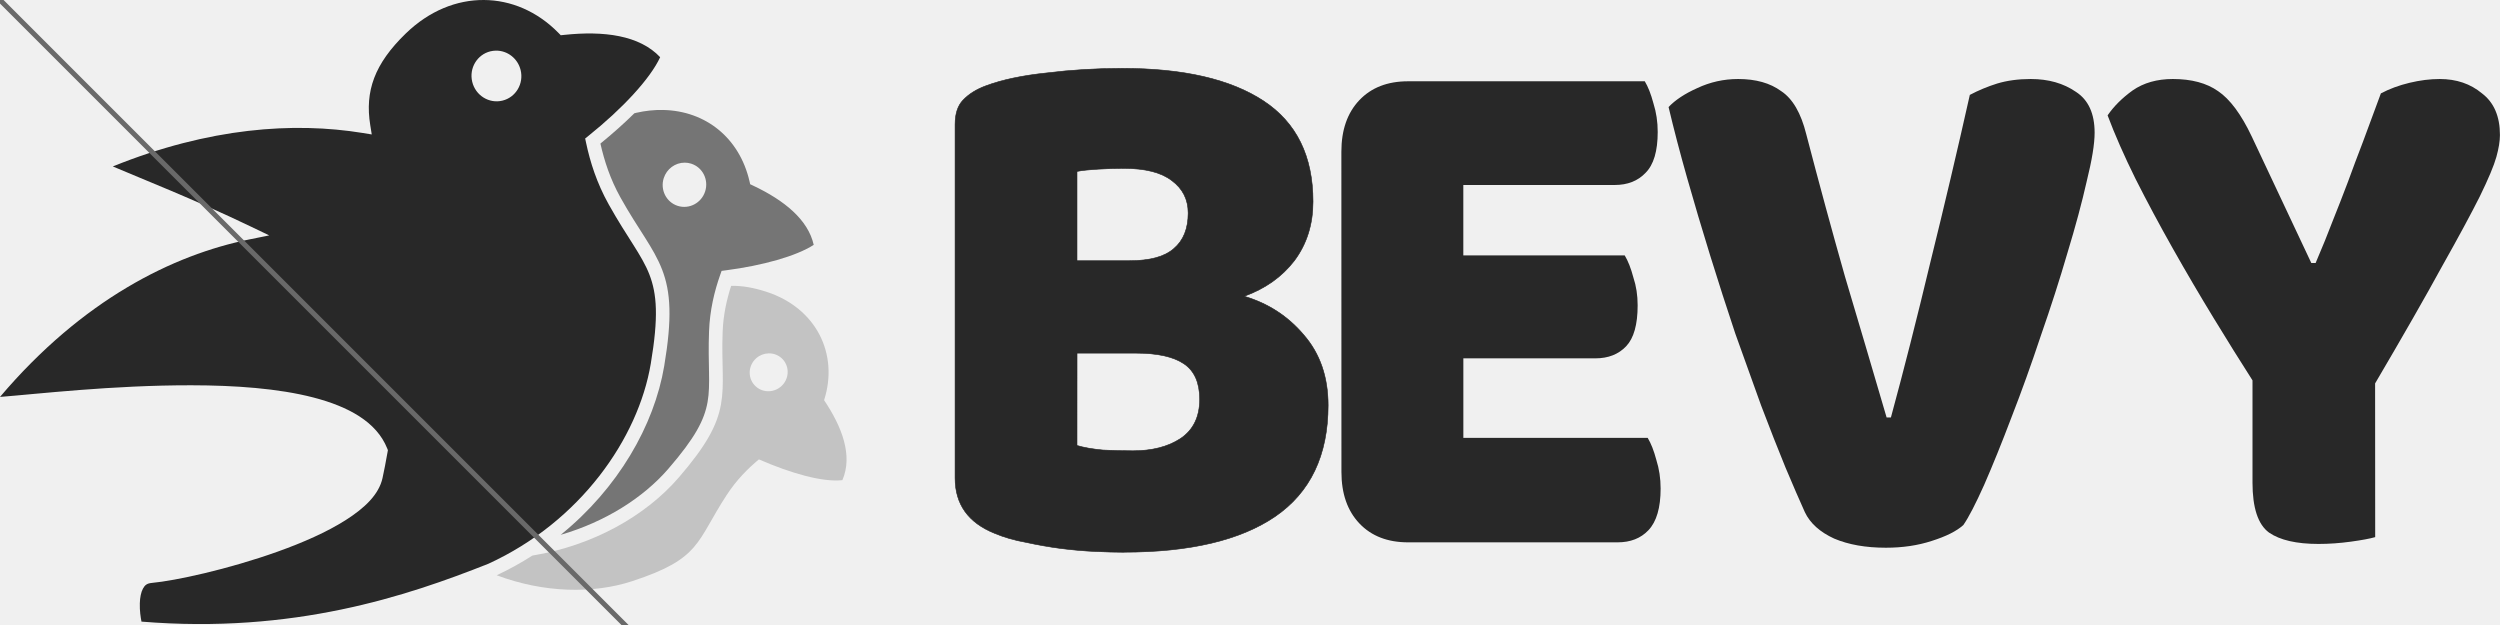
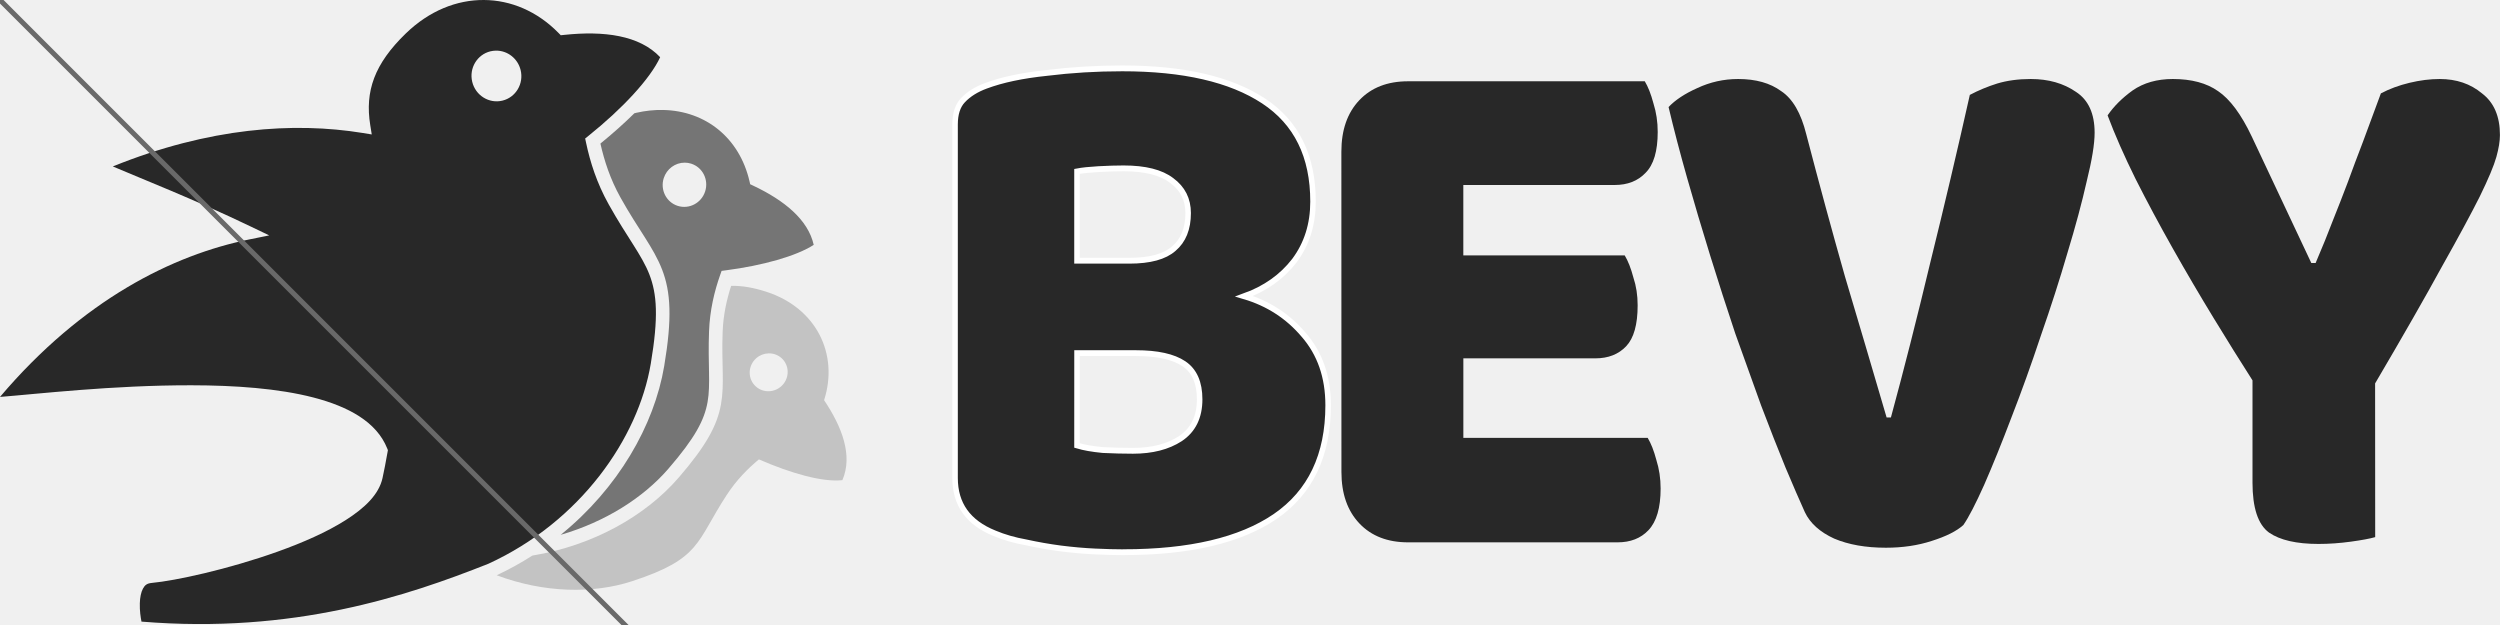
<svg xmlns="http://www.w3.org/2000/svg" id="svg1941" version="1.1" viewBox="0 0 93.706 23.391" height="23.391mm" width="93.706mm">
  <defs id="defs1935" />
  <g transform="translate(-15.83809,-109.1515)" id="layer1">
    <g style="opacity:1;fill:#757575;fill-opacity:1;stroke-width:0.756;stroke-miterlimit:4;stroke-dasharray:none" transform="matrix(0.6386771,0,0,0.6386771,-336.2912,-147.5184)" id="g1911-8-3-9-3">
      <g id="g1121-3-8-8-2-8-7-1-2-8-3-9-6" style="fill:#929292;fill-opacity:1" transform="matrix(-0.4042672,-0.1743825,-0.1743825,0.4042672,678.7761,389.8476)">
        <path transform="matrix(-0.551804,-0.2380231,-0.2380231,0.551804,1946.732,-620.612)" d="m 2246.031,2340.191 v 0 c -0.016,3e-4 -0.031,0 -0.047,0 -0.98,3.067 -1.739,6.4 -1.883,10.195 -0.271,7.126 0.453,11.464 -0.367,16.08 -0.82,4.616 -3.245,9.161 -9.414,16.287 -7.342,8.482 -18.979,15.045 -32.42,17.264 -2.502,1.597 -5.142,3.061 -7.92,4.363 10.462,3.938 21.402,4.153 30.076,1.307 15.279,-5.014 14.096,-8.616 20.943,-19.107 2.157,-3.305 4.647,-5.828 7.148,-7.9 7.125,3.107 14.143,5.101 18.516,4.607 2.351,-5.45 -0.057,-11.771 -4.059,-17.746 3.282,-10.196 -1.699,-20.406 -12.73,-24.016 -2.877,-0.942 -5.463,-1.384 -7.844,-1.338 z m 8.275,14.971 a 4.167,4.245 48.68 0 1 3.197,1.397 4.167,4.245 48.68 0 1 -0.438,5.934 4.167,4.245 48.68 0 1 -5.939,-0.326 4.167,4.245 48.68 0 1 0.438,-5.934 4.167,4.245 48.68 0 1 2.742,-1.07 z m -68.375,45.379 c 0.127,0.075 0.257,0.141 0.385,0.215 0.131,-0.049 0.264,-0.101 0.395,-0.15 -0.26,-0.023 -0.519,-0.039 -0.779,-0.064 z" style="fill:#c3c3c3;fill-opacity:1;stroke:none;stroke-width:0.56px;stroke-linecap:butt;stroke-linejoin:miter;stroke-opacity:1" id="path819-1-94-5-3-1-9-6-4-90-0-8-9-5-8-6-1" />
      </g>
    </g>
    <g style="opacity:1;fill:#282828;fill-opacity:1;stroke:none;stroke-width:0.756;stroke-miterlimit:4;stroke-dasharray:none;stroke-opacity:1" transform="matrix(-0.289957,0.2343288,0.2343288,0.289957,41.47955,36.94942)" id="g1051-1-2-0-8-6-0-8-1-5-6-9-6">
      <g style="opacity:1;fill:#282828;fill-opacity:1" transform="matrix(-0.3525408,0.2849059,0.2849059,0.3525408,477.11,-1021.767)" id="g3029-3">
        <path transform="translate(5.0092774e-5,-757.8763)" d="m 2191.146,2276.783 c -5.973,-0.035 -12.098,2.348 -17.361,7.459 -6.913,6.713 -9.06,12.755 -7.848,20.295 l 0.332,2.068 -2.066,-0.336 c -15.188,-2.461 -33.985,-1.218 -55.371,7.434 6.287,2.695 17.826,7.193 30.631,13.342 l 4.061,1.951 -4.414,0.894 c -16.909,3.427 -36.973,13.328 -55.299,34.934 8.198,-0.637 24.953,-2.609 42.428,-2.582 9.714,0.015 19.287,0.687 27.086,2.709 7.799,2.022 14.026,5.435 16.367,11.285 l 0.16,0.4 -0.076,0.424 c -0.384,2.183 -0.761,4.149 -1.117,5.76 -0.816,3.694 -4.01,6.682 -8.195,9.342 -4.186,2.66 -9.496,4.985 -15.014,6.961 -11.035,3.952 -22.78,6.477 -27.965,6.959 -1.102,0.102 -1.542,0.498 -1.967,1.27 -0.425,0.771 -0.659,1.982 -0.693,3.25 -0.046,1.693 0.181,3.104 0.367,4.062 33.749,2.767 58.847,-5.651 76.959,-12.838 20.351,-9.331 33.213,-27.758 36.006,-44.348 1.75,-10.395 1.375,-15.489 -0.312,-19.828 -1.687,-4.339 -4.922,-8.191 -9.025,-15.549 -2.637,-4.728 -4.108,-9.367 -5.02,-13.688 l -0.193,-0.91 0.727,-0.582 c 7.54,-6.045 13.681,-12.644 15.91,-17.449 -4.574,-4.865 -12.479,-5.893 -21.322,-4.947 l -0.727,0.076 -0.512,-0.521 c -4.713,-4.801 -10.562,-7.261 -16.535,-7.297 z m 2.648,11.232 a 5.629,5.524 76.403 0 1 5.502,4.322 5.629,5.524 76.403 0 1 -4.047,6.769 5.629,5.524 76.403 0 1 -6.693,-4.172 5.629,5.524 76.403 0 1 4.047,-6.769 5.629,5.524 76.403 0 1 1.191,-0.15 z" style="color:#000000;font-style:normal;font-variant:normal;font-weight:normal;font-stretch:normal;font-size:medium;line-height:normal;font-family:sans-serif;font-variant-ligatures:normal;font-variant-position:normal;font-variant-caps:normal;font-variant-numeric:normal;font-variant-alternates:normal;font-variant-east-asian:normal;font-feature-settings:normal;font-variation-settings:normal;text-indent:0;text-align:start;text-decoration:none;text-decoration-line:none;text-decoration-style:solid;text-decoration-color:#000000;letter-spacing:normal;word-spacing:normal;text-transform:none;writing-mode:lr-tb;direction:ltr;text-orientation:mixed;dominant-baseline:auto;baseline-shift:baseline;text-anchor:start;white-space:normal;shape-padding:0;shape-margin:0;inline-size:0;clip-rule:nonzero;display:inline;overflow:visible;visibility:visible;isolation:auto;mix-blend-mode:normal;color-interpolation:sRGB;color-interpolation-filters:linearRGB;solid-color:#000000;solid-opacity:1;vector-effect:none;fill:#282828;fill-opacity:1;fill-rule:nonzero;stroke:none;stroke-width:3.024;stroke-linecap:butt;stroke-linejoin:miter;stroke-miterlimit:4;stroke-dasharray:none;stroke-dashoffset:0;stroke-opacity:1;color-rendering:auto;image-rendering:auto;shape-rendering:auto;text-rendering:auto;enable-background:accumulate;stop-color:#000000;stop-opacity:1" id="path3031-2" />
      </g>
    </g>
    <g transform="matrix(-0.3225918,0.04314193,0.04314193,0.3225918,94.63531,65.32372)" id="g1051-1-1-8-8-4-9-4-0-4-6-4-7-6" style="opacity:1;fill:#353535;fill-opacity:1;stroke-width:0.756;stroke-miterlimit:4;stroke-dasharray:none">
      <g transform="translate(-20.24458,-6.120921)" id="g1129-5-9-8-0-7-2-7-3-8-61-1">
        <g transform="translate(61.54776,-5.672668)" id="g1344-1-3-9-3-8-8-8-3-5">
          <g style="fill:#757575;fill-opacity:1" id="g1121-7-7-2-3-3-7-4-5-8-2-5">
            <g style="opacity:1" transform="matrix(-0.514626,0.06882369,0.06882369,0.514626,1184.364,-811.9091)" id="g3006-4">
              <path transform="translate(1.2499985e-4,-757.8763)" d="m 2230.894,2301.174 c -1.911,-0.039 -3.912,0.162 -5.979,0.633 -0.139,0.032 -0.261,0.071 -0.398,0.104 -2.274,2.248 -4.813,4.505 -7.529,6.717 0.875,3.86 2.174,7.883 4.471,12.002 3.987,7.149 7.274,10.966 9.203,15.926 1.929,4.96 2.264,10.794 0.475,21.424 -2.218,13.178 -10.24,27.132 -22.959,37.434 9.872,-2.879 18.287,-8.191 23.858,-14.627 6.013,-6.946 8.019,-10.876 8.723,-14.836 0.704,-3.96 0.044,-8.3 0.324,-15.664 0.18,-4.745 1.191,-8.896 2.477,-12.545 l 0.309,-0.875 0.922,-0.121 c 8.228,-1.067 15.665,-3.167 19.51,-5.648 -1.235,-5.552 -6.481,-9.86 -13.428,-13.135 l -0.662,-0.312 -0.166,-0.713 c -2.203,-9.461 -9.591,-15.563 -19.148,-15.762 z m 4.783,11.686 a 4.823,4.914 17.729 0 1 1.447,0.225 4.823,4.914 17.729 0 1 3.098,6.148 4.823,4.914 17.729 0 1 -6.09,3.213 4.823,4.914 17.729 0 1 -3.098,-6.148 4.823,4.914 17.729 0 1 4.643,-3.438 z" style="color:#000000;font-style:normal;font-variant:normal;font-weight:normal;font-stretch:normal;font-size:medium;line-height:normal;font-family:sans-serif;font-variant-ligatures:normal;font-variant-position:normal;font-variant-caps:normal;font-variant-numeric:normal;font-variant-alternates:normal;font-variant-east-asian:normal;font-feature-settings:normal;font-variation-settings:normal;text-indent:0;text-align:start;text-decoration:none;text-decoration-line:none;text-decoration-style:solid;text-decoration-color:#000000;letter-spacing:normal;word-spacing:normal;text-transform:none;writing-mode:lr-tb;direction:ltr;text-orientation:mixed;dominant-baseline:auto;baseline-shift:baseline;text-anchor:start;white-space:normal;shape-padding:0;shape-margin:0;inline-size:0;clip-rule:nonzero;display:inline;overflow:visible;visibility:visible;isolation:auto;mix-blend-mode:normal;color-interpolation:sRGB;color-interpolation-filters:linearRGB;solid-color:#000000;solid-opacity:1;vector-effect:none;fill:#757575;fill-opacity:1;fill-rule:nonzero;stroke:none;stroke-width:3.024;stroke-linecap:butt;stroke-linejoin:miter;stroke-miterlimit:4;stroke-dasharray:none;stroke-dashoffset:0;stroke-opacity:1;color-rendering:auto;image-rendering:auto;shape-rendering:auto;text-rendering:auto;enable-background:accumulate;stop-color:#000000;stop-opacity:1" id="path3008-7" />
            </g>
          </g>
        </g>
      </g>
    </g>
    <g id="text1778-3-6-3-9-3-6-4-0-9-5" style="font-style:normal;font-weight:normal;font-size:10.301px;line-height:1.25;font-family:sans-serif;letter-spacing:0px;word-spacing:0px;opacity:1;fill:#282828;fill-opacity:1;stroke:none;stroke-width:0.258;stroke-miterlimit:4;stroke-dasharray:none" transform="matrix(1.091397,0,0,1.152116,-39.18187,-107.1797)" aria-label="BEVY">
      <path id="path1940-83-0-6-3-1-1-8-3-1-6" style="font-style:normal;font-variant:normal;font-weight:normal;font-stretch:normal;font-size:21.975px;font-family:'Baloo Bhaijaan';-inkscape-font-specification:'Baloo Bhaijaan, Normal';font-variant-ligatures:normal;font-variant-caps:normal;font-variant-numeric:normal;font-feature-settings:normal;text-align:start;writing-mode:lr-tb;text-anchor:start;fill:#282828;fill-opacity:1;stroke-width:0.289" d="m 87.4,202.262 q 0.345,0.099 0.887,0.148 0.542,0.025 1.035,0.025 0.985,0 1.626,-0.394 0.665,-0.419 0.665,-1.281 0,-0.813 -0.542,-1.158 -0.542,-0.345 -1.65,-0.345 h -2.02 z m 0,-6.011 h 1.798 q 1.059,0 1.527,-0.394 0.493,-0.394 0.493,-1.158 0,-0.665 -0.567,-1.059 -0.542,-0.394 -1.65,-0.394 -0.37,0 -0.862,0.025 -0.468,0.025 -0.739,0.074 z m 1.601,9.484 q -0.419,0 -0.985,-0.025 -0.567,-0.025 -1.182,-0.099 -0.591,-0.074 -1.182,-0.197 -0.591,-0.099 -1.084,-0.296 -1.355,-0.517 -1.355,-1.798 v -11.504 q 0,-0.517 0.271,-0.788 0.296,-0.296 0.788,-0.468 0.838,-0.296 2.094,-0.419 1.256,-0.148 2.587,-0.148 3.153,0 4.853,1.059 1.7,1.059 1.7,3.276 0,1.109 -0.64,1.921 -0.64,0.788 -1.724,1.158 1.232,0.345 2.045,1.256 0.838,0.911 0.838,2.291 0,2.439 -1.823,3.621 -1.798,1.158 -5.198,1.158 z" />
-       <path d="m 87.4,202.262 q 0.345,0.099 0.887,0.148 0.542,0.025 1.035,0.025 0.985,0 1.626,-0.394 0.665,-0.419 0.665,-1.281 0,-0.813 -0.542,-1.158 -0.542,-0.345 -1.65,-0.345 h -2.02 z m 0,-6.011 h 1.798 q 1.059,0 1.527,-0.394 0.493,-0.394 0.493,-1.158 0,-0.665 -0.567,-1.059 -0.542,-0.394 -1.65,-0.394 -0.37,0 -0.862,0.025 -0.468,0.025 -0.739,0.074 z m 1.601,9.484 q -0.419,0 -0.985,-0.025 -0.567,-0.025 -1.182,-0.099 -0.591,-0.074 -1.182,-0.197 -0.591,-0.099 -1.084,-0.296 -1.355,-0.517 -1.355,-1.798 v -11.504 q 0,-0.517 0.271,-0.788 0.296,-0.296 0.788,-0.468 0.838,-0.296 2.094,-0.419 1.256,-0.148 2.587,-0.148 3.153,0 4.853,1.059 1.7,1.059 1.7,3.276 0,1.109 -0.64,1.921 -0.64,0.788 -1.724,1.158 1.232,0.345 2.045,1.256 0.838,0.911 0.838,2.291 0,2.439 -1.823,3.621 -1.798,1.158 -5.198,1.158 z" stroke="#202020" stroke-width="0.005mm" fill="none" />
+       <path d="m 87.4,202.262 q 0.345,0.099 0.887,0.148 0.542,0.025 1.035,0.025 0.985,0 1.626,-0.394 0.665,-0.419 0.665,-1.281 0,-0.813 -0.542,-1.158 -0.542,-0.345 -1.65,-0.345 h -2.02 z m 0,-6.011 h 1.798 q 1.059,0 1.527,-0.394 0.493,-0.394 0.493,-1.158 0,-0.665 -0.567,-1.059 -0.542,-0.394 -1.65,-0.394 -0.37,0 -0.862,0.025 -0.468,0.025 -0.739,0.074 z m 1.601,9.484 q -0.419,0 -0.985,-0.025 -0.567,-0.025 -1.182,-0.099 -0.591,-0.074 -1.182,-0.197 -0.591,-0.099 -1.084,-0.296 -1.355,-0.517 -1.355,-1.798 v -11.504 q 0,-0.517 0.271,-0.788 0.296,-0.296 0.788,-0.468 0.838,-0.296 2.094,-0.419 1.256,-0.148 2.587,-0.148 3.153,0 4.853,1.059 1.7,1.059 1.7,3.276 0,1.109 -0.64,1.921 -0.64,0.788 -1.724,1.158 1.232,0.345 2.045,1.256 0.838,0.911 0.838,2.291 0,2.439 -1.823,3.621 -1.798,1.158 -5.198,1.158 z" stroke="white" stroke-width="0.05mm" fill="none" />
      <path id="path1942-3-4-06-1-4-5-1-0-0-9" style="font-style:normal;font-variant:normal;font-weight:normal;font-stretch:normal;font-size:21.975px;font-family:'Baloo Bhaijaan';-inkscape-font-specification:'Baloo Bhaijaan, Normal';font-variant-ligatures:normal;font-variant-caps:normal;font-variant-numeric:normal;font-feature-settings:normal;text-align:start;writing-mode:lr-tb;text-anchor:start;fill:#282828;fill-opacity:1;stroke-width:0.289" d="m 96.48,192.704 q 0,-1.059 0.616,-1.675 0.616,-0.616 1.675,-0.616 h 8.129 q 0.172,0.271 0.296,0.714 0.148,0.443 0.148,0.936 0,0.936 -0.419,1.33 -0.394,0.394 -1.059,0.394 h -5.198 v 2.291 h 5.543 q 0.172,0.271 0.296,0.714 0.148,0.419 0.148,0.911 0,0.936 -0.394,1.33 -0.394,0.394 -1.059,0.394 h -4.533 v 2.587 h 6.331 q 0.172,0.271 0.296,0.714 0.148,0.443 0.148,0.936 0,0.936 -0.419,1.355 -0.394,0.394 -1.059,0.394 h -7.193 q -1.059,0 -1.675,-0.616 -0.616,-0.616 -0.616,-1.675 z" />
      <path id="path1944-3-1-2-9-9-5-0-9-7-3" style="font-style:normal;font-variant:normal;font-weight:normal;font-stretch:normal;font-size:21.975px;font-family:'Baloo Bhaijaan';-inkscape-font-specification:'Baloo Bhaijaan, Normal';font-variant-ligatures:normal;font-variant-caps:normal;font-variant-numeric:normal;font-feature-settings:normal;text-align:start;writing-mode:lr-tb;text-anchor:start;fill:#282828;fill-opacity:1;stroke-width:0.289" d="m 117.842,204.849 q -0.345,0.296 -1.084,0.517 -0.714,0.222 -1.577,0.222 -1.035,0 -1.774,-0.296 -0.739,-0.32 -1.01,-0.862 -0.271,-0.567 -0.665,-1.453 -0.394,-0.911 -0.838,-2.02 -0.419,-1.109 -0.887,-2.34 -0.443,-1.256 -0.862,-2.537 -0.419,-1.281 -0.788,-2.513 -0.369,-1.232 -0.64,-2.316 0.345,-0.345 0.985,-0.616 0.665,-0.296 1.404,-0.296 0.911,0 1.478,0.394 0.591,0.369 0.862,1.404 0.665,2.414 1.33,4.631 0.69,2.192 1.429,4.582 h 0.148 q 0.665,-2.316 1.355,-5.05 0.714,-2.734 1.355,-5.444 0.443,-0.222 0.936,-0.369 0.517,-0.148 1.158,-0.148 0.911,0 1.552,0.419 0.64,0.394 0.64,1.33 0,0.542 -0.271,1.577 -0.246,1.035 -0.665,2.34 -0.394,1.281 -0.911,2.685 -0.493,1.404 -1.01,2.66 -0.493,1.232 -0.936,2.192 -0.443,0.936 -0.714,1.306 z" />
      <path id="path1946-80-0-6-4-2-4-3-2-5-7" style="font-style:normal;font-variant:normal;font-weight:normal;font-stretch:normal;font-size:21.975px;font-family:'Baloo Bhaijaan';-inkscape-font-specification:'Baloo Bhaijaan, Normal';font-variant-ligatures:normal;font-variant-caps:normal;font-variant-numeric:normal;font-feature-settings:normal;text-align:start;writing-mode:lr-tb;text-anchor:start;fill:#282828;fill-opacity:1;stroke-width:0.289" d="m 131.985,205.243 q -0.271,0.074 -0.838,0.148 -0.567,0.074 -1.109,0.074 -1.133,0 -1.7,-0.37 -0.567,-0.394 -0.567,-1.626 v -3.326 q -0.616,-0.911 -1.33,-2.02 -0.714,-1.109 -1.404,-2.266 -0.69,-1.158 -1.281,-2.266 -0.591,-1.133 -0.961,-2.069 0.32,-0.443 0.862,-0.813 0.567,-0.37 1.379,-0.37 0.961,0 1.552,0.394 0.616,0.394 1.158,1.478 l 2.045,4.114 h 0.148 q 0.345,-0.764 0.591,-1.379 0.271,-0.64 0.517,-1.256 0.246,-0.64 0.517,-1.306 0.271,-0.69 0.616,-1.577 0.443,-0.222 0.985,-0.345 0.542,-0.123 1.035,-0.123 0.862,0 1.453,0.468 0.616,0.443 0.616,1.355 0,0.296 -0.123,0.714 -0.123,0.419 -0.567,1.281 -0.443,0.838 -1.306,2.291 -0.838,1.453 -2.291,3.794 z" />
    </g>
  </g>
  <path d="M 0,0 2000,2000 L Z" stroke="dimgray" stroke-width="0.05mm" />
</svg>
